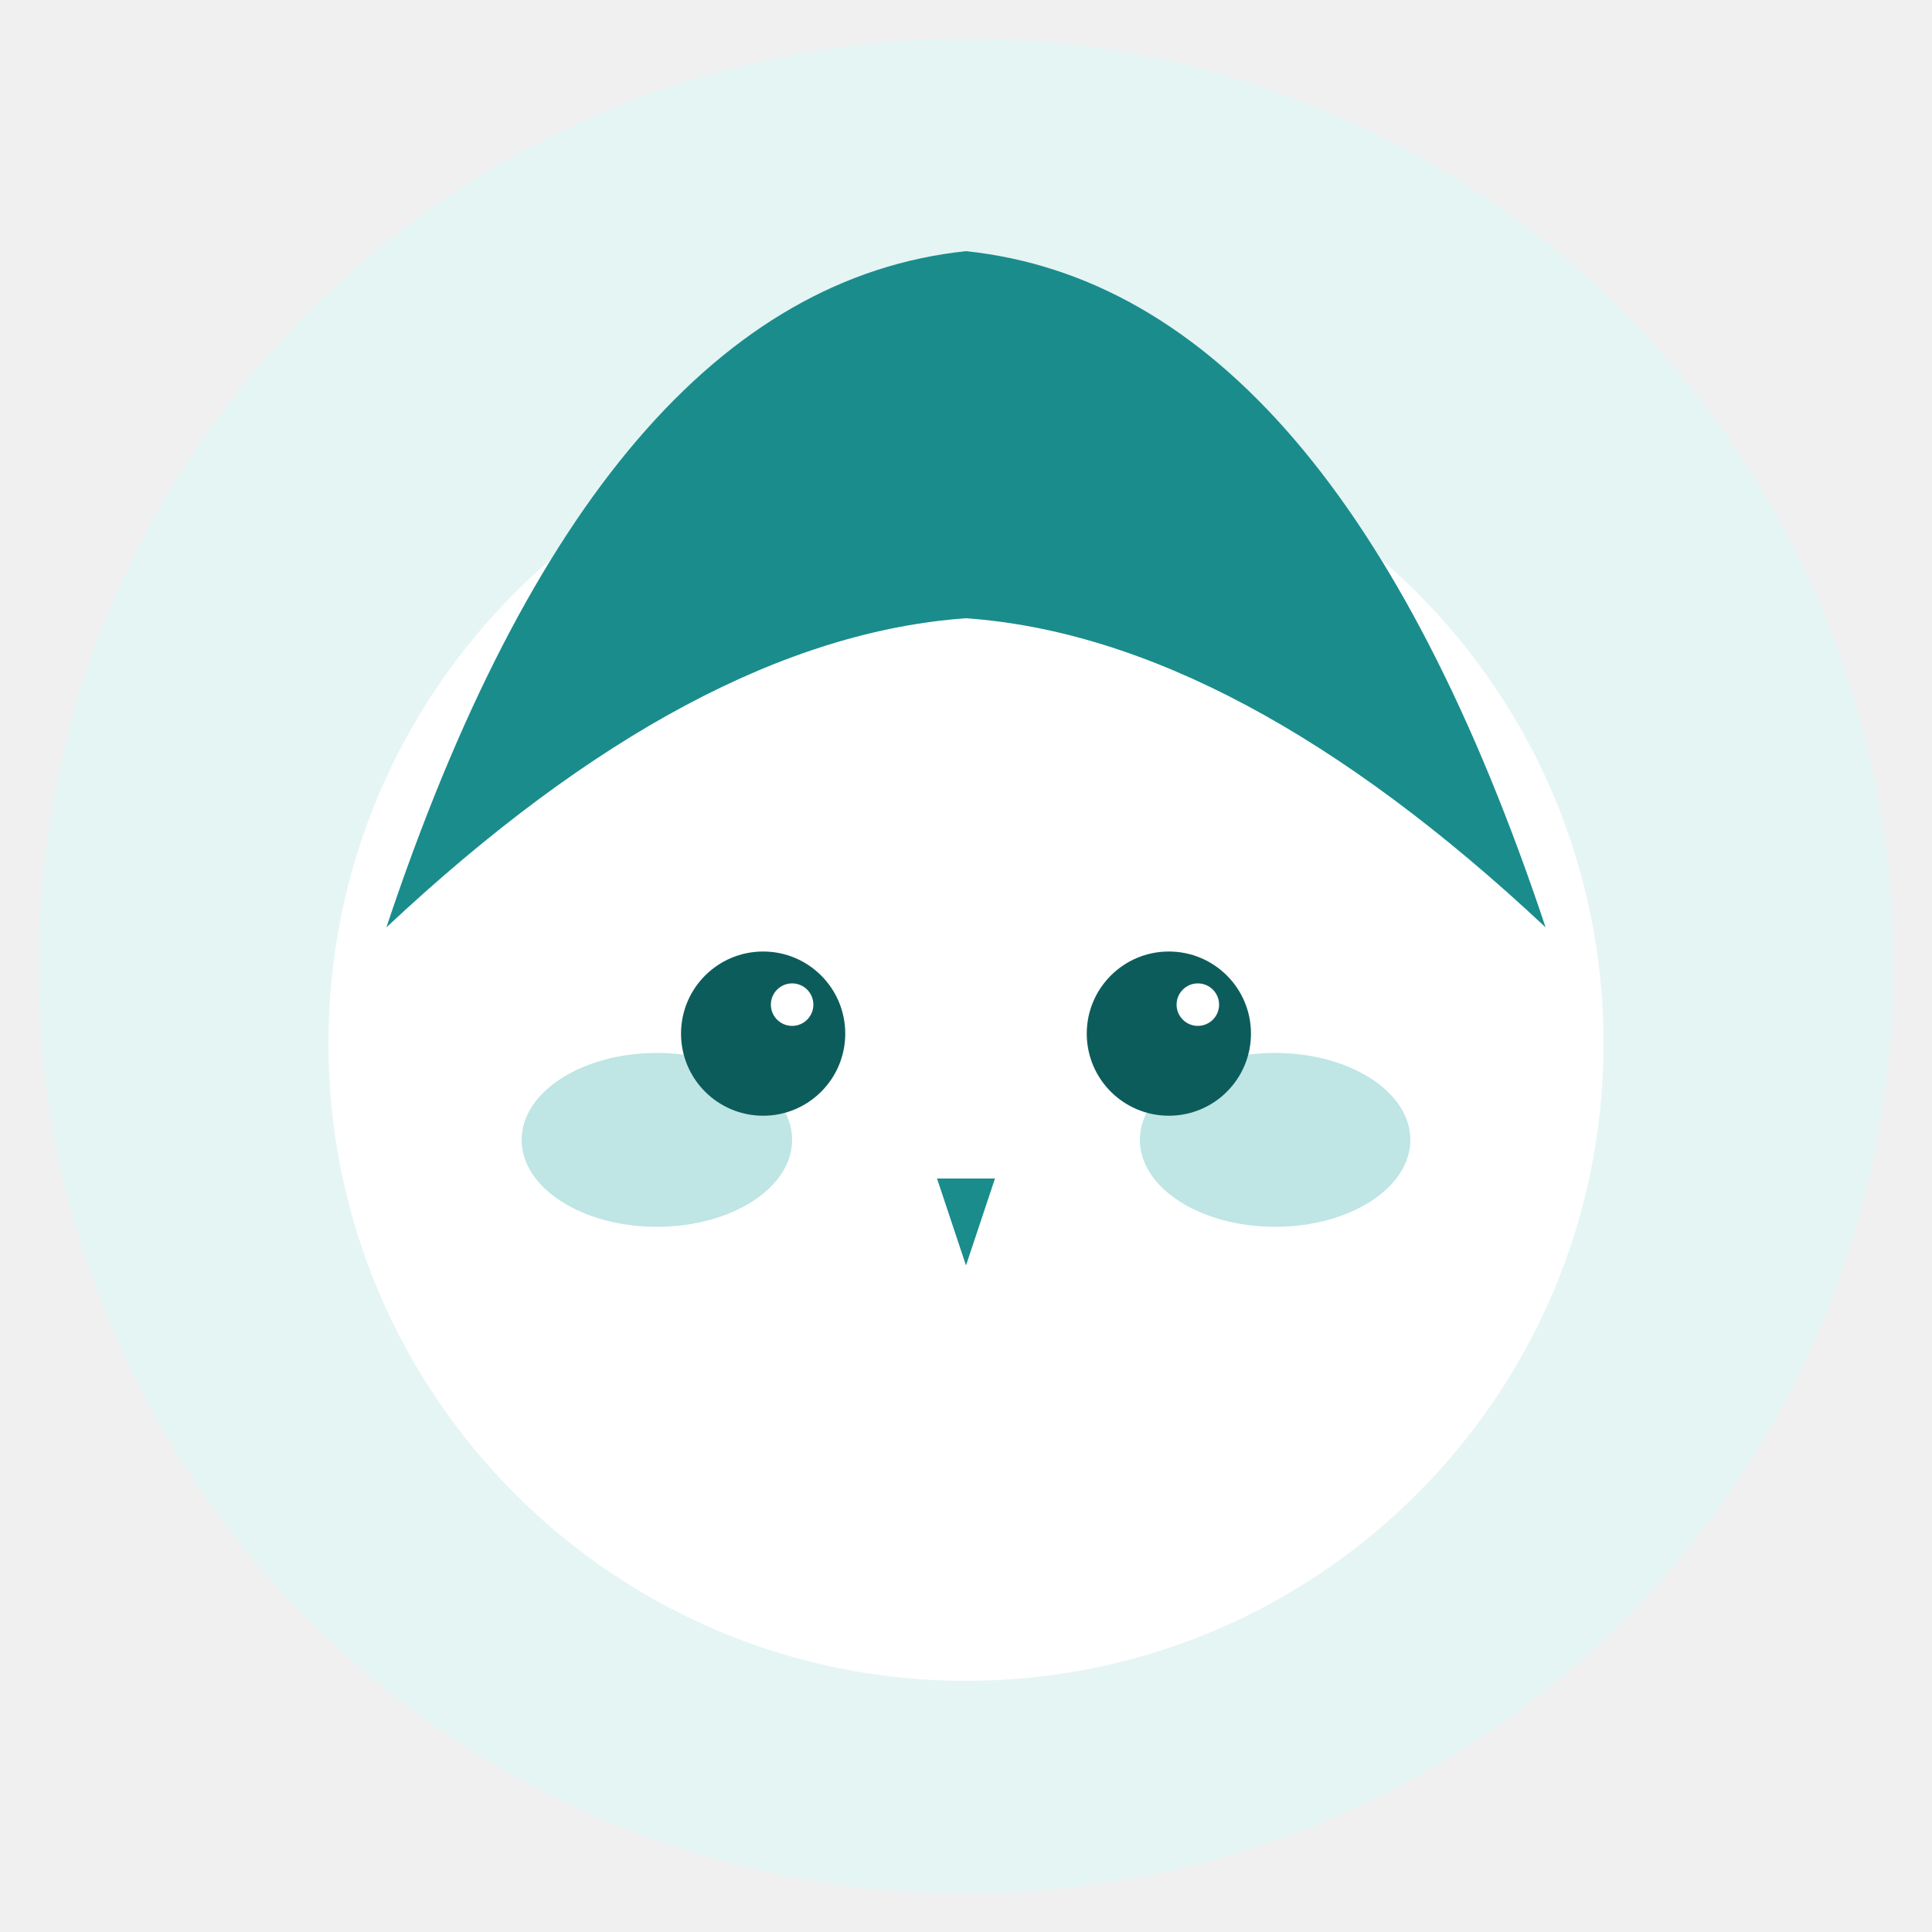
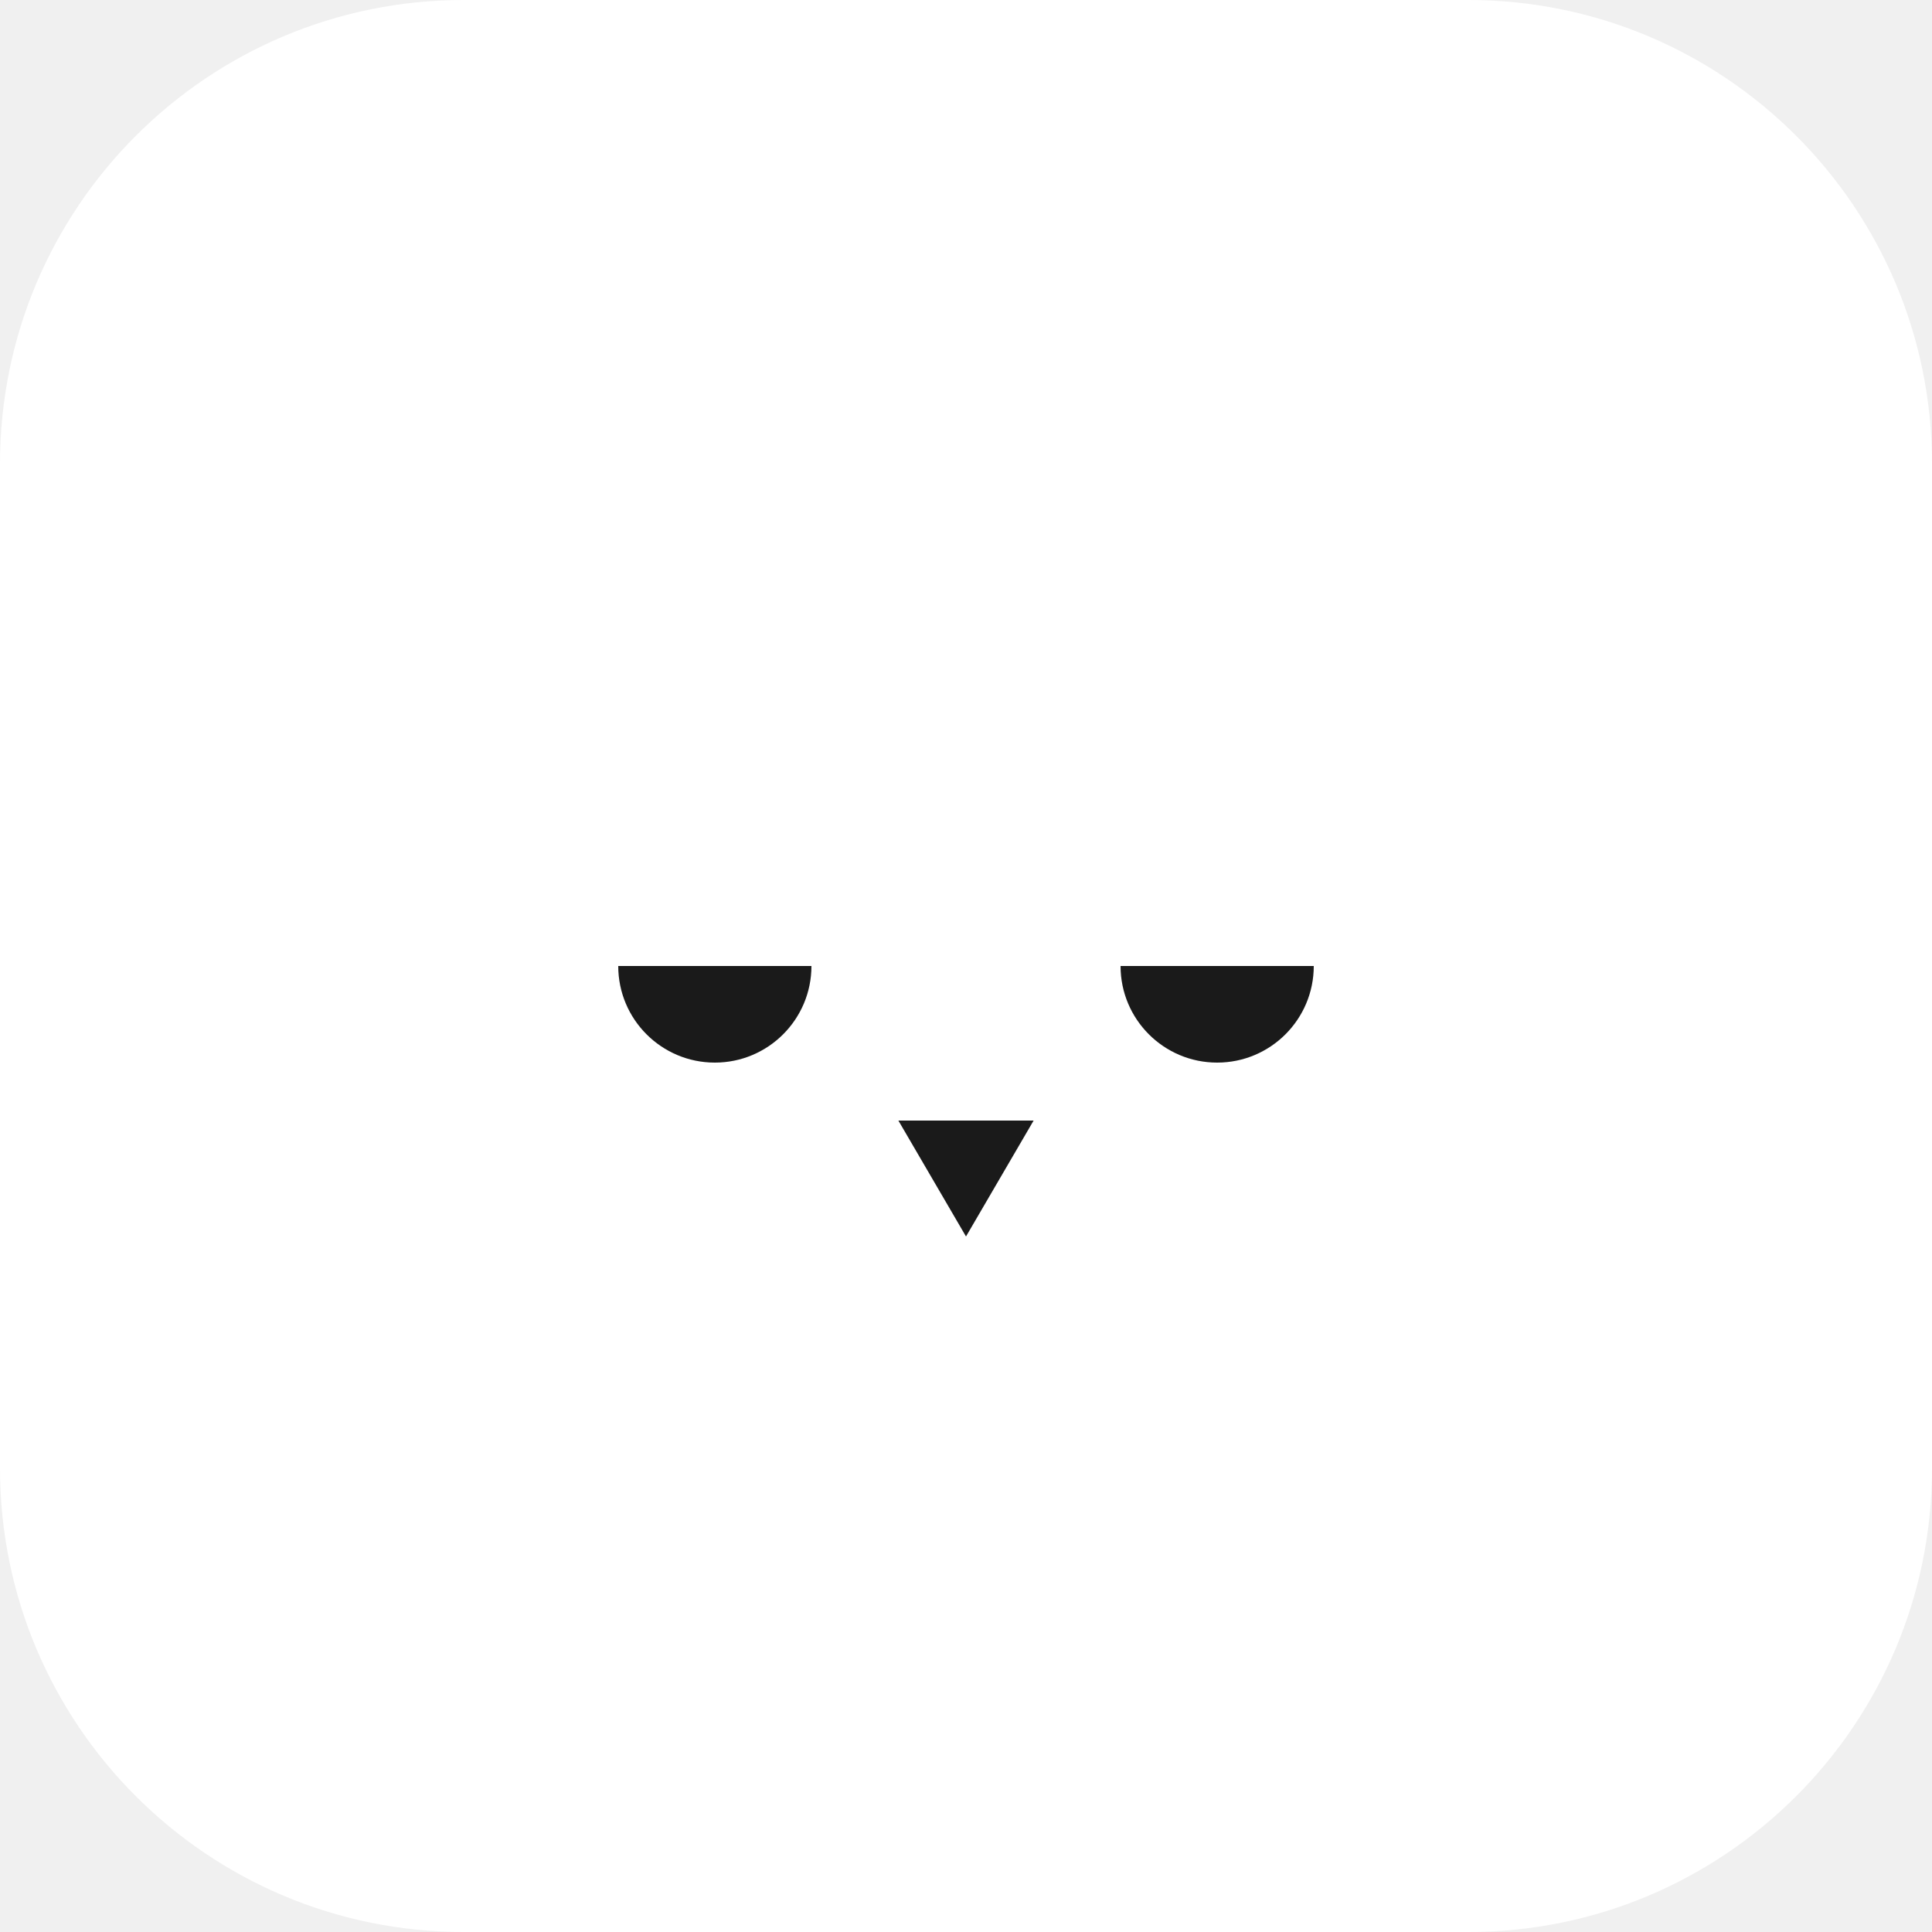
<svg xmlns="http://www.w3.org/2000/svg" viewBox="0 0 200 200" width="200" height="200">
-   <circle cx="100" cy="100" r="96" fill="#E5F5F4" />
-   <circle cx="100" cy="108" r="66" fill="#FFFFFF" />
-   <path d="M40 96 Q62 30 100 26 Q138 30 160 96 Q128 66 100 64 Q72 66 40 96Z" fill="#1A8C8C" />
-   <ellipse cx="68" cy="118" rx="14" ry="9" fill="#80CCCC" opacity="0.5" />
-   <ellipse cx="132" cy="118" rx="14" ry="9" fill="#80CCCC" opacity="0.5" />
-   <circle cx="79" cy="107" r="8.5" fill="#0D5C5C" />
-   <circle cx="82" cy="104" r="2.2" fill="#FFFFFF" />
-   <circle cx="121" cy="107" r="8.5" fill="#0D5C5C" />
-   <circle cx="124" cy="104" r="2.2" fill="#FFFFFF" />
-   <path d="M97 122 L100 131 L103 122Z" fill="#1A8C8C" />
+   <rect x="0" y="0" width="200" height="200" rx="48" fill="#FFFFFF" />
+   <circle cx="74" cy="100" r="10" fill="#1A1A1A" />
+   <rect x="64" y="90" width="20" height="10" fill="#FFFFFF" />
+   <circle cx="126" cy="100" r="10" fill="#1A1A1A" />
+   <rect x="116" y="90" width="20" height="10" fill="#FFFFFF" />
+   <path d="M93 116 L100 128 L107 116Z" fill="#1A1A1A" />
</svg>
